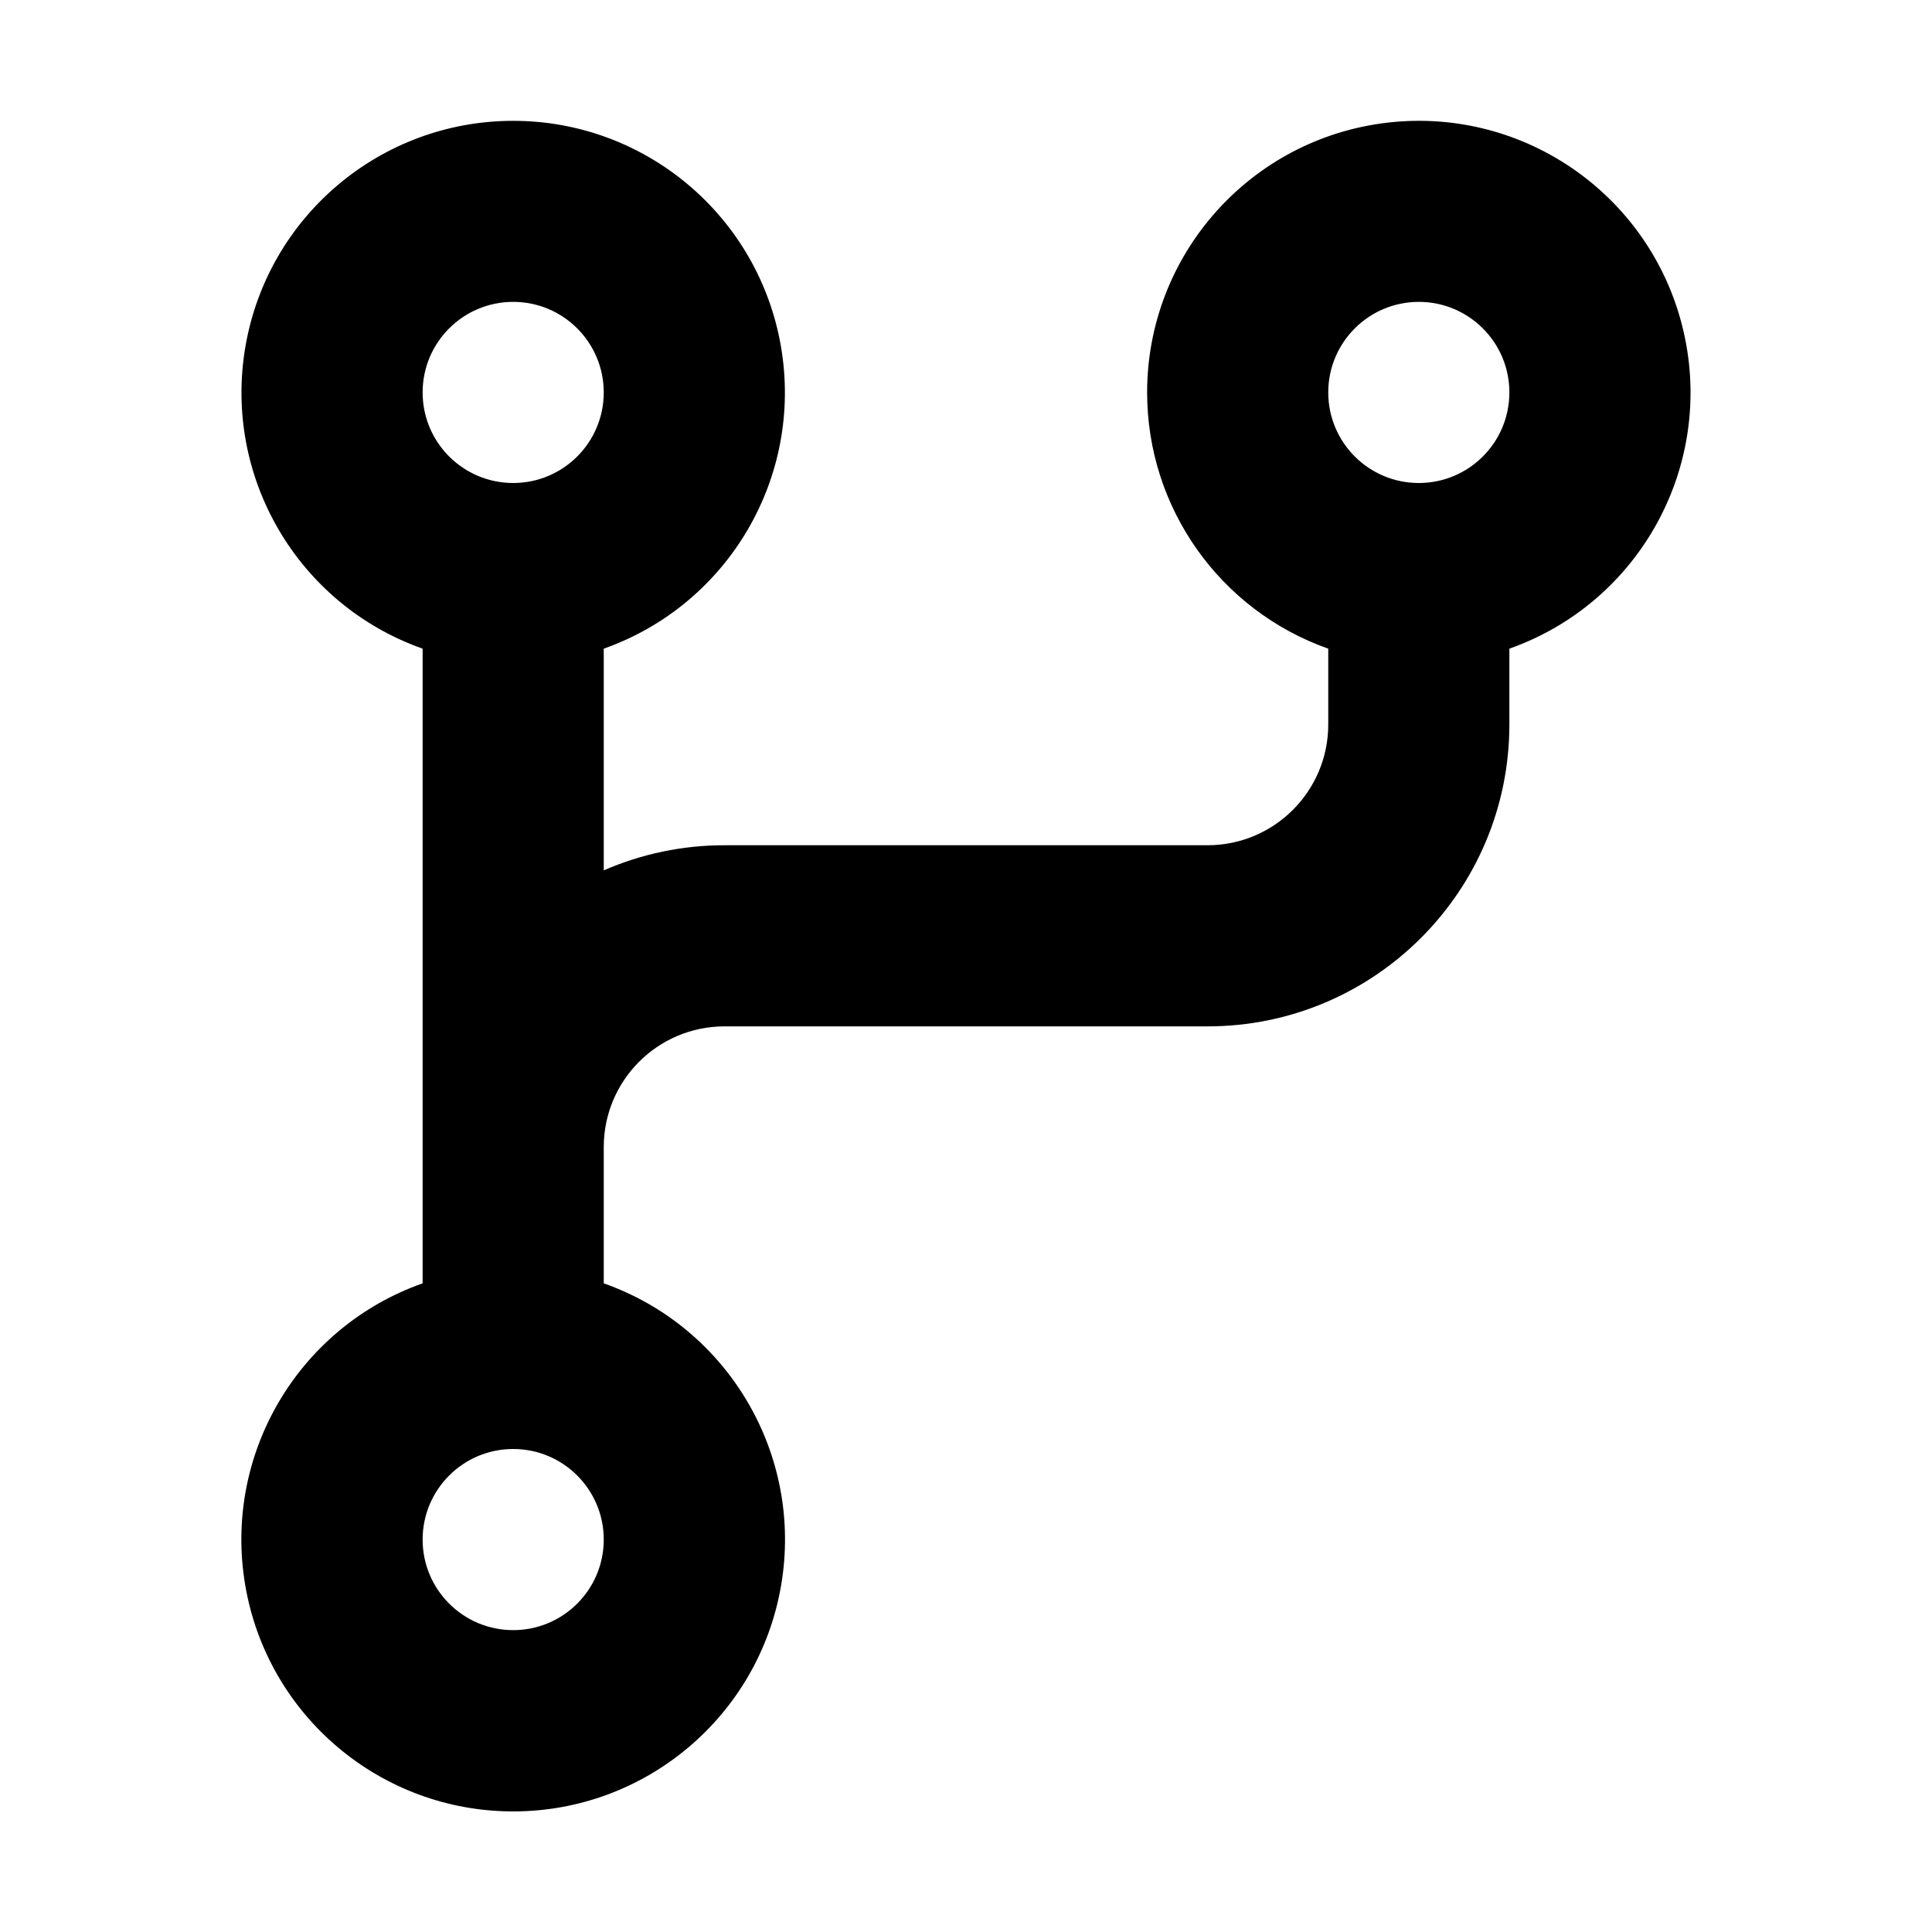
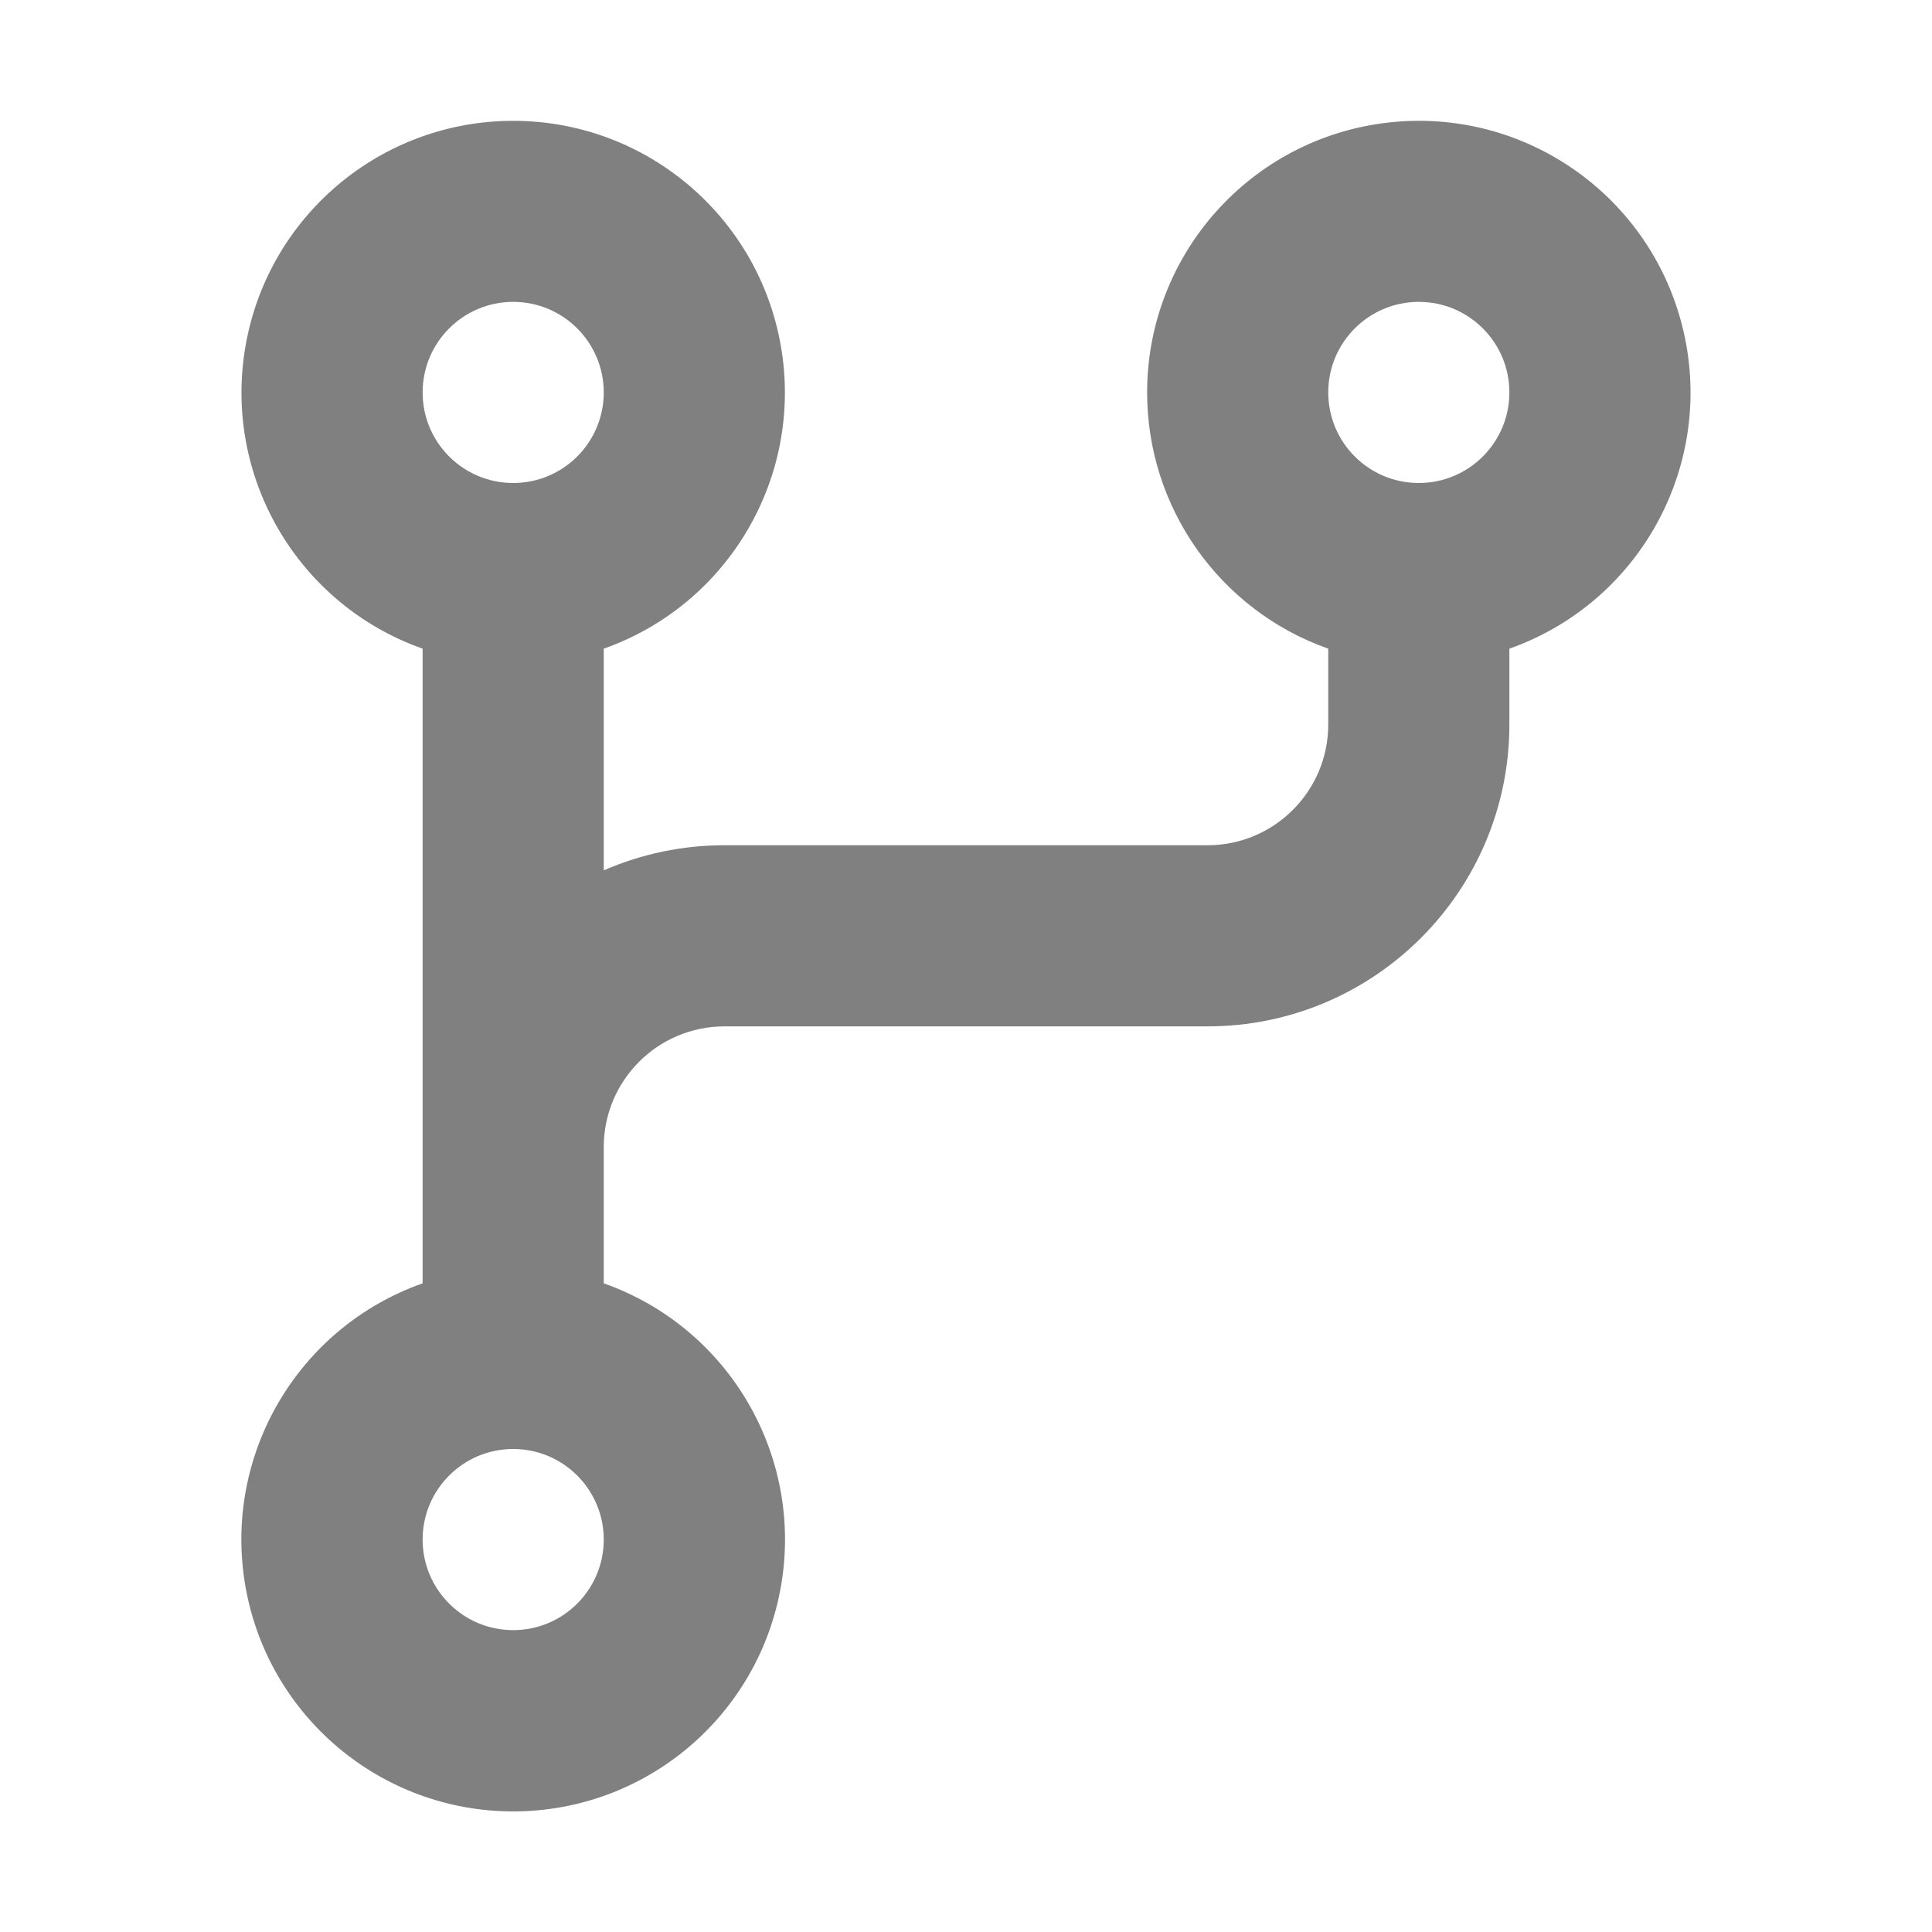
<svg xmlns="http://www.w3.org/2000/svg" height="64" width="64" viewBox="0 0 16 16" version="1.1">
-   <path d="M9.5 3.25a2.25 2.25 0 1 1 3 2.122V6A2.5 2.5 0 0 1 10 8.5H6a1 1 0 0 0-1 1v1.128a2.251 2.251 0 1 1-1.5 0V5.372a2.25 2.25 0 1 1 1.5 0v1.836A2.493 2.493 0 0 1 6 7h4a1 1 0 0 0 1-1v-.628A2.25 2.25 0 0 1 9.5 3.25Zm-6 0a.75.75 0 1 0 1.5 0 .75.75 0 0 0-1.5 0Zm8.25-.75a.75.75 0 1 0 0 1.5.75.75 0 0 0 0-1.5ZM4.25 12a.75.75 0 1 0 0 1.5.75.75 0 0 0 0-1.5Z">
+   <path fill="gray" d="M9.5 3.25a2.25 2.25 0 1 1 3 2.122V6A2.5 2.5 0 0 1 10 8.5H6a1 1 0 0 0-1 1v1.128a2.251 2.251 0 1 1-1.5 0V5.372a2.25 2.25 0 1 1 1.5 0v1.836A2.493 2.493 0 0 1 6 7h4a1 1 0 0 0 1-1v-.628A2.25 2.25 0 0 1 9.5 3.25Zm-6 0a.75.75 0 1 0 1.5 0 .75.75 0 0 0-1.5 0Zm8.25-.75a.75.75 0 1 0 0 1.5.75.75 0 0 0 0-1.5ZM4.25 12a.75.75 0 1 0 0 1.5.75.75 0 0 0 0-1.5Z">
    </path>
</svg>
